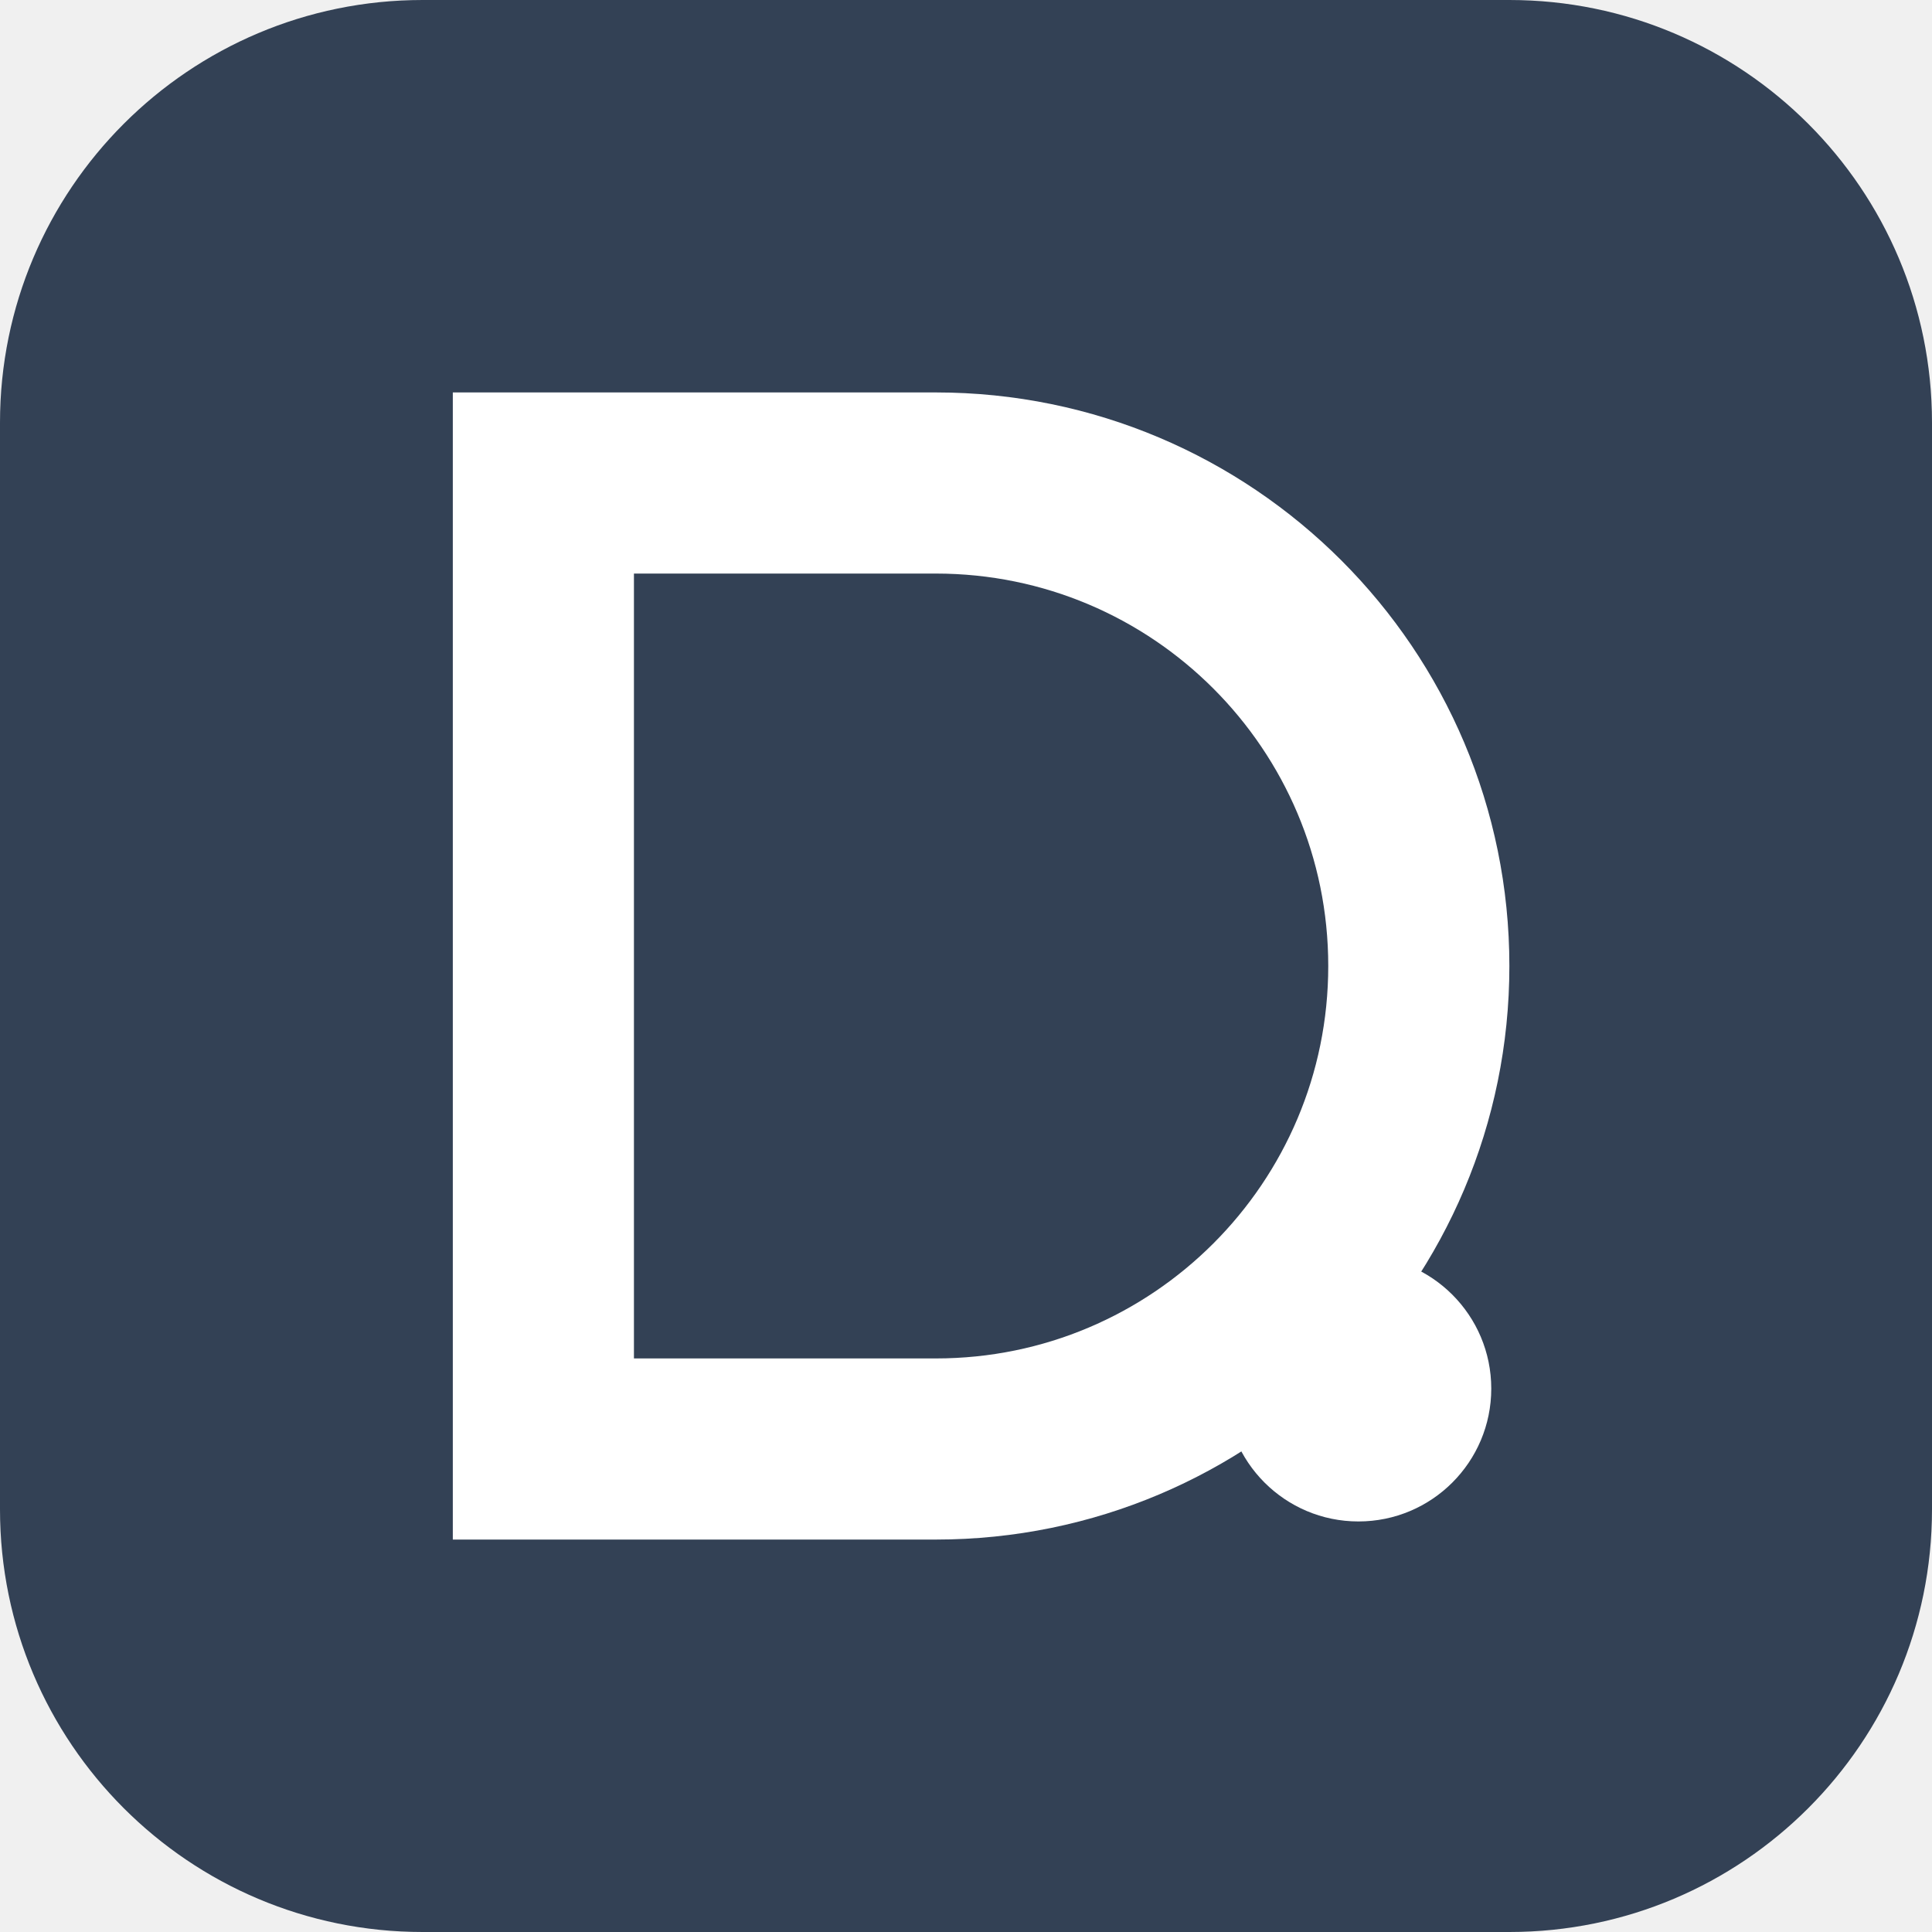
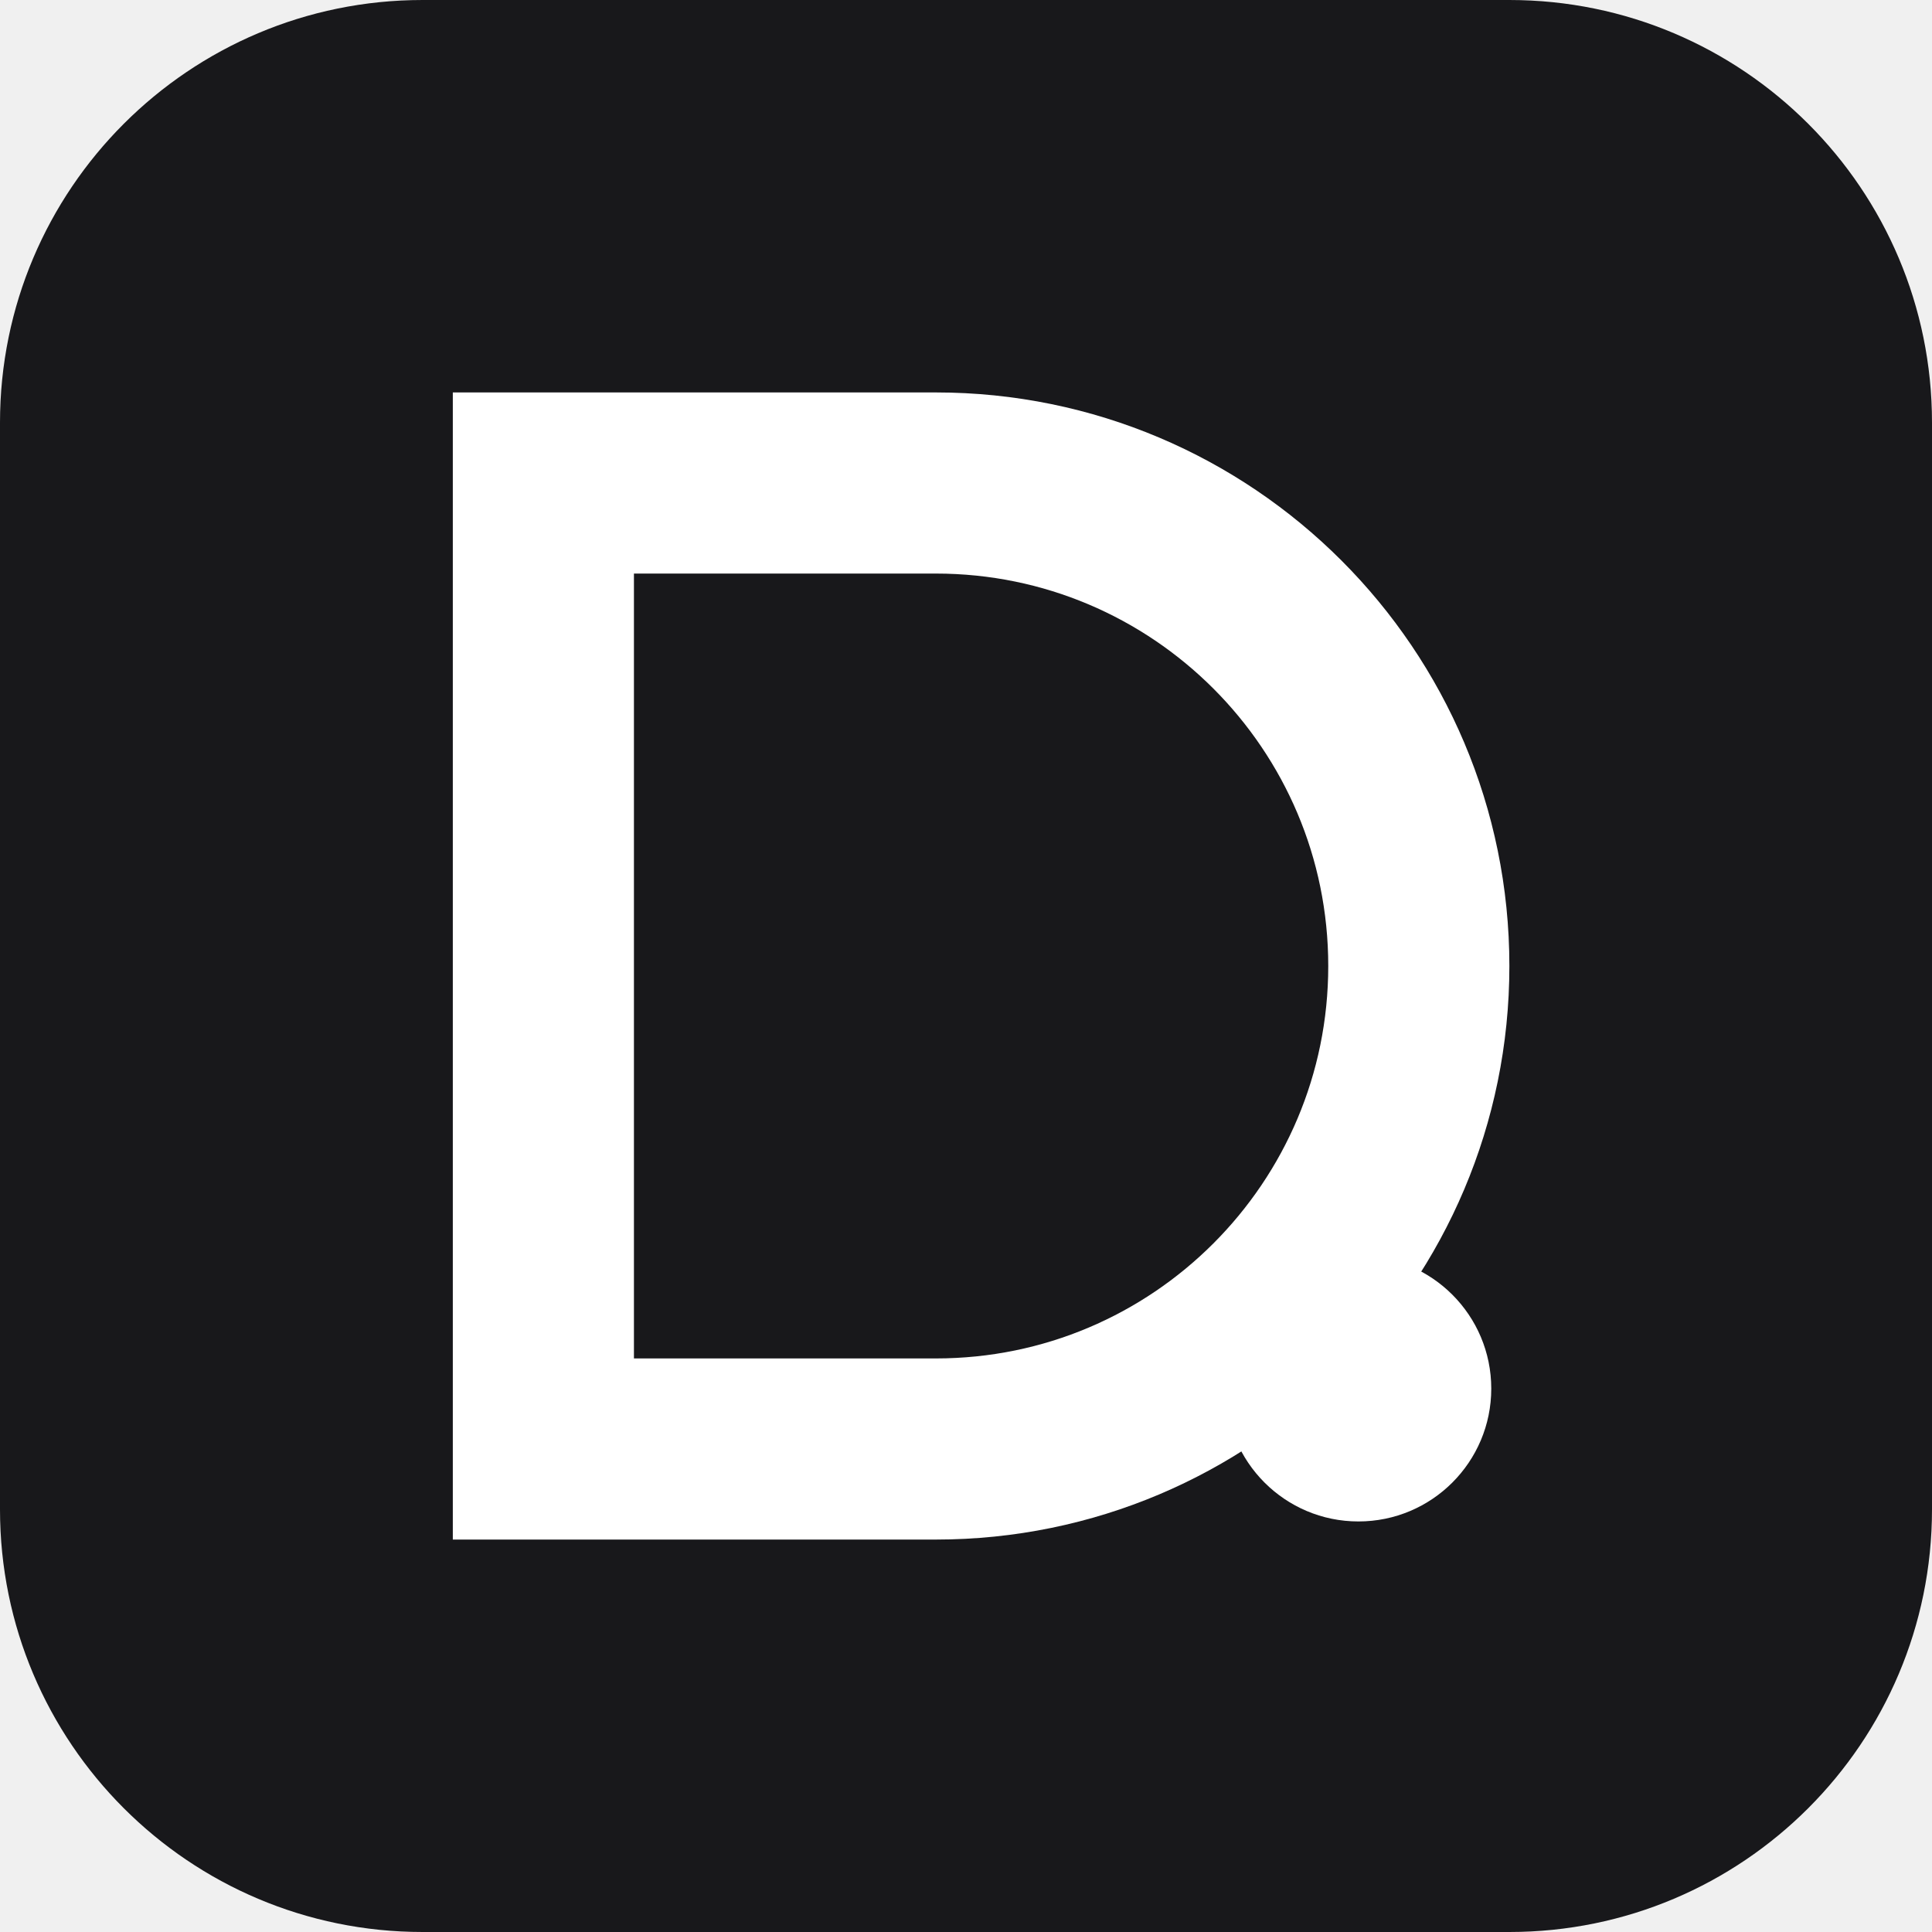
<svg xmlns="http://www.w3.org/2000/svg" viewBox="0 0 32 32">
-   <rect width="32" height="32" rx="7" fill="#334155" />
+   <rect width="32" height="32" rx="7" fill="#18181b" />
  <path d="M9 8h6.5a8 8 0 0 1 0 16H9z" fill="none" stroke="#fff" stroke-width="3" />
  <circle cx="22.5" cy="23" r="2.2" fill="#fff" />
</svg>
